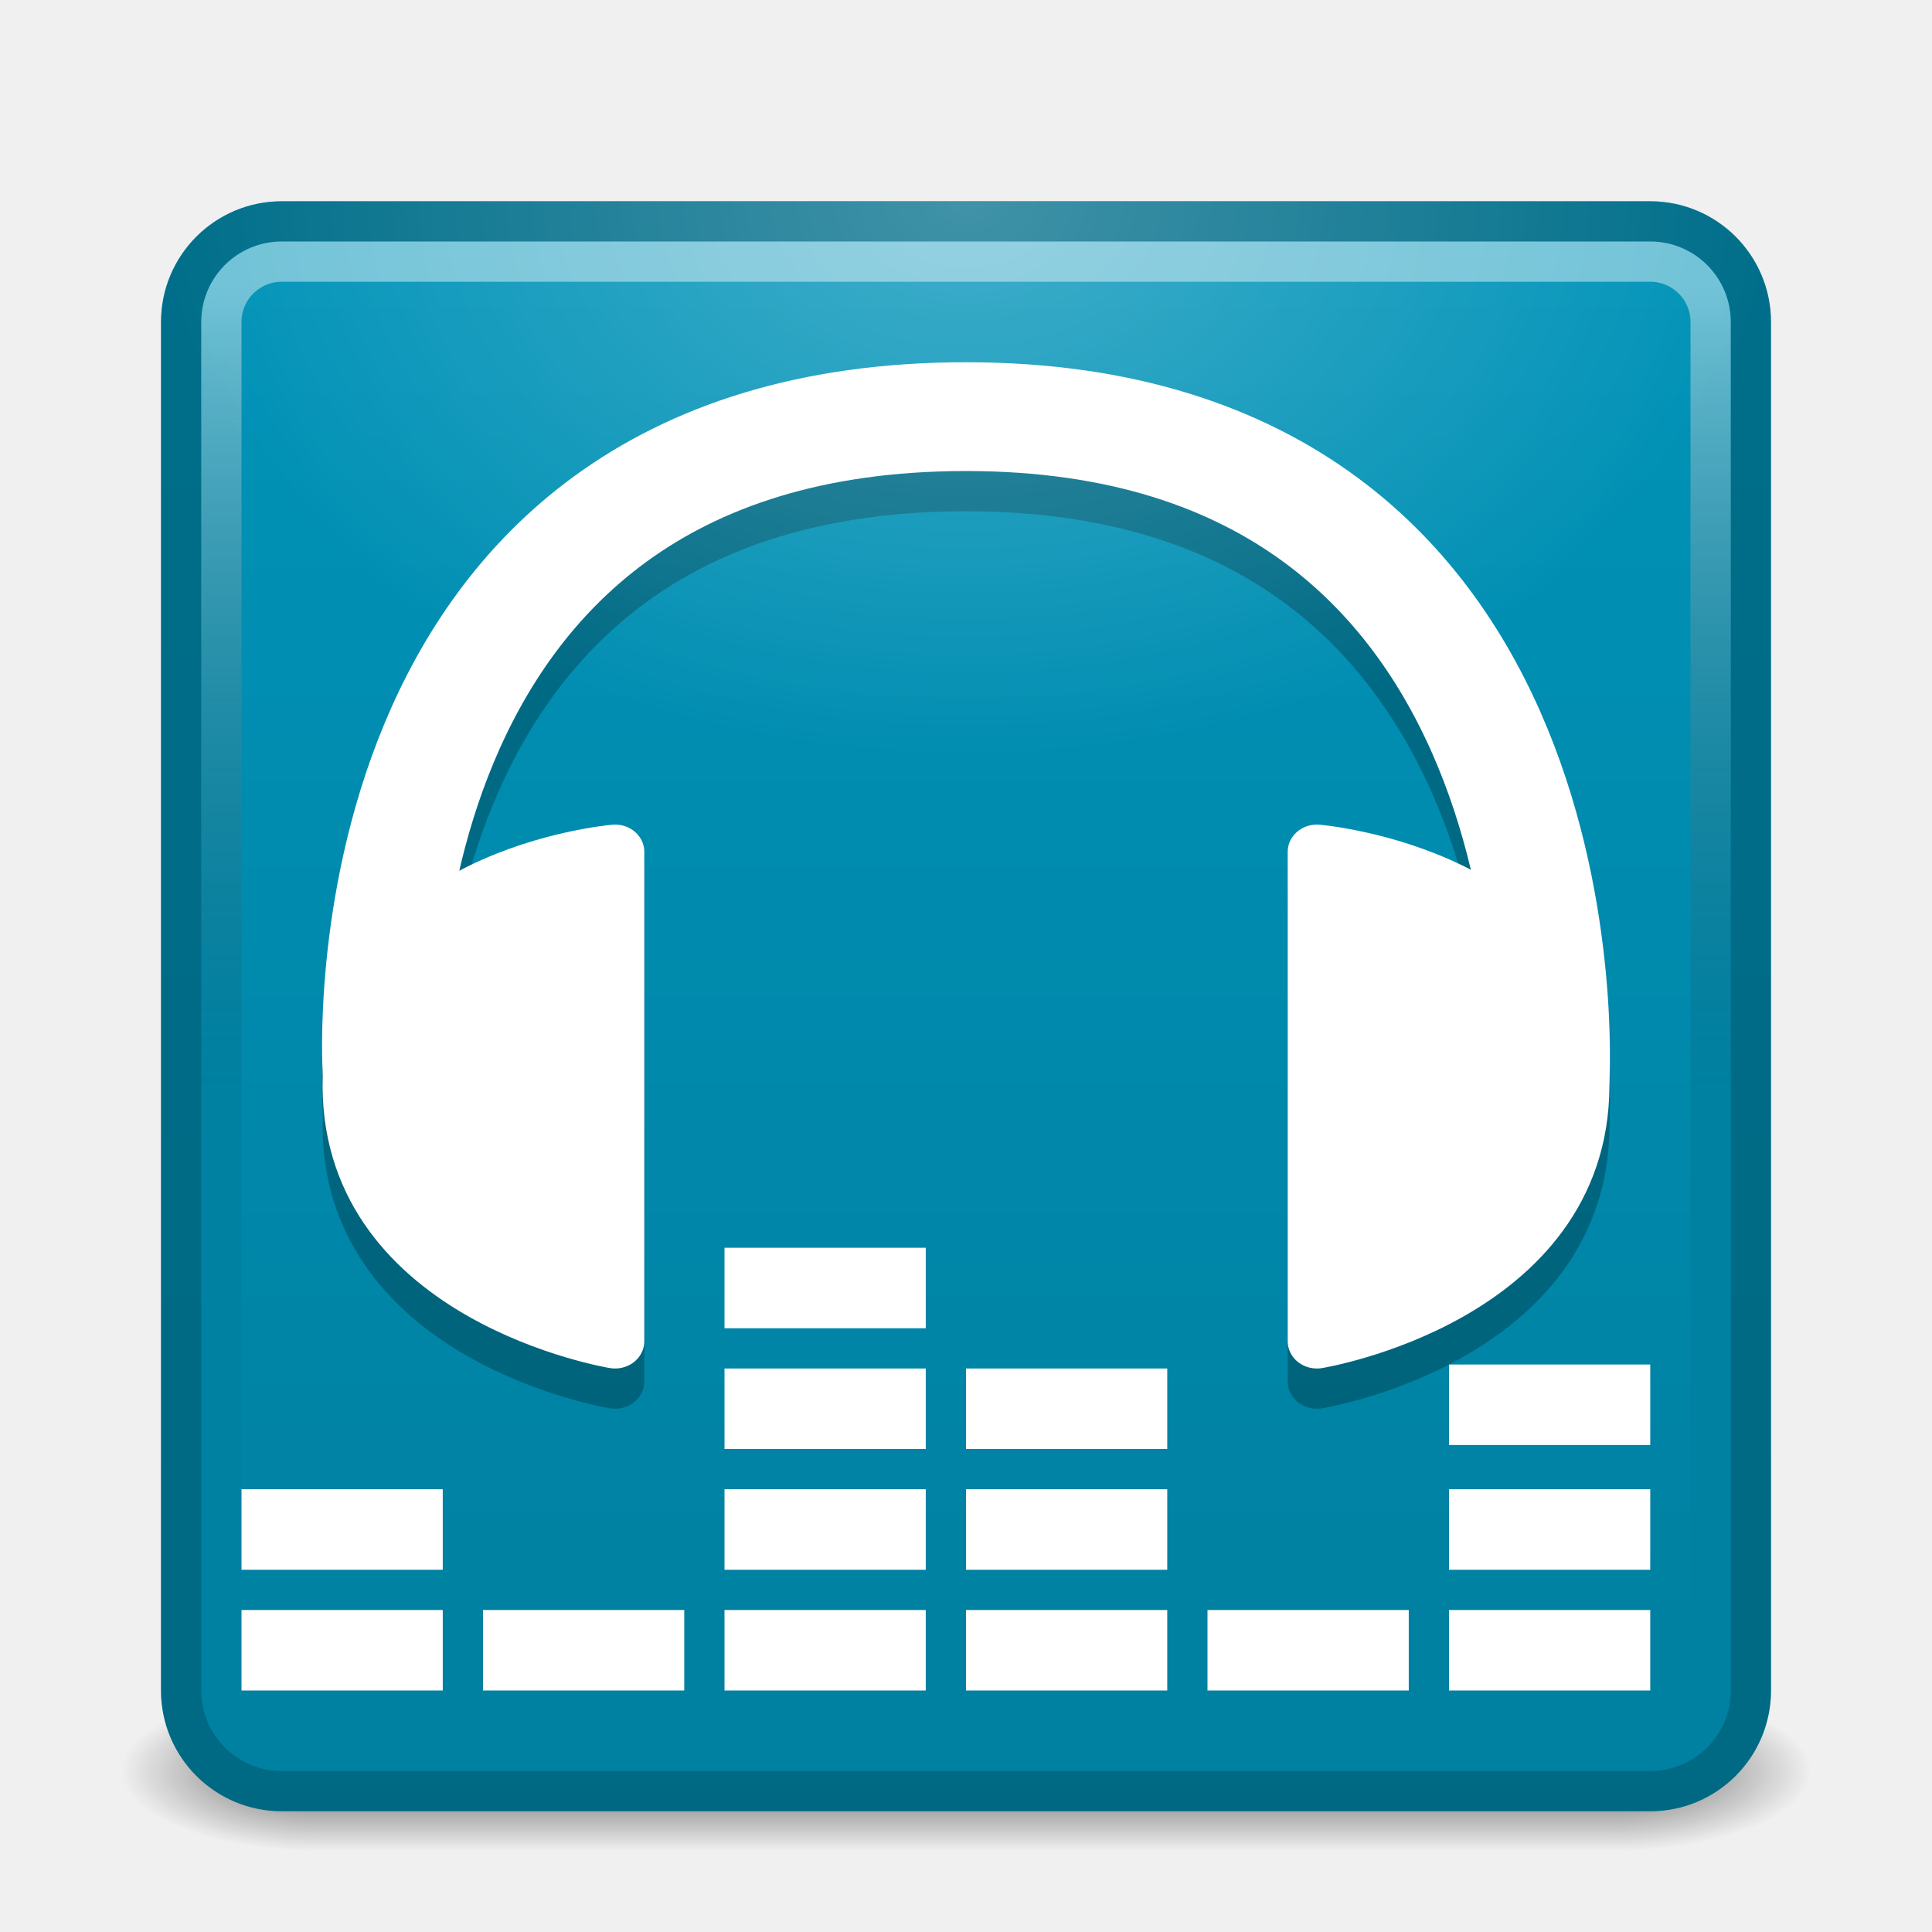
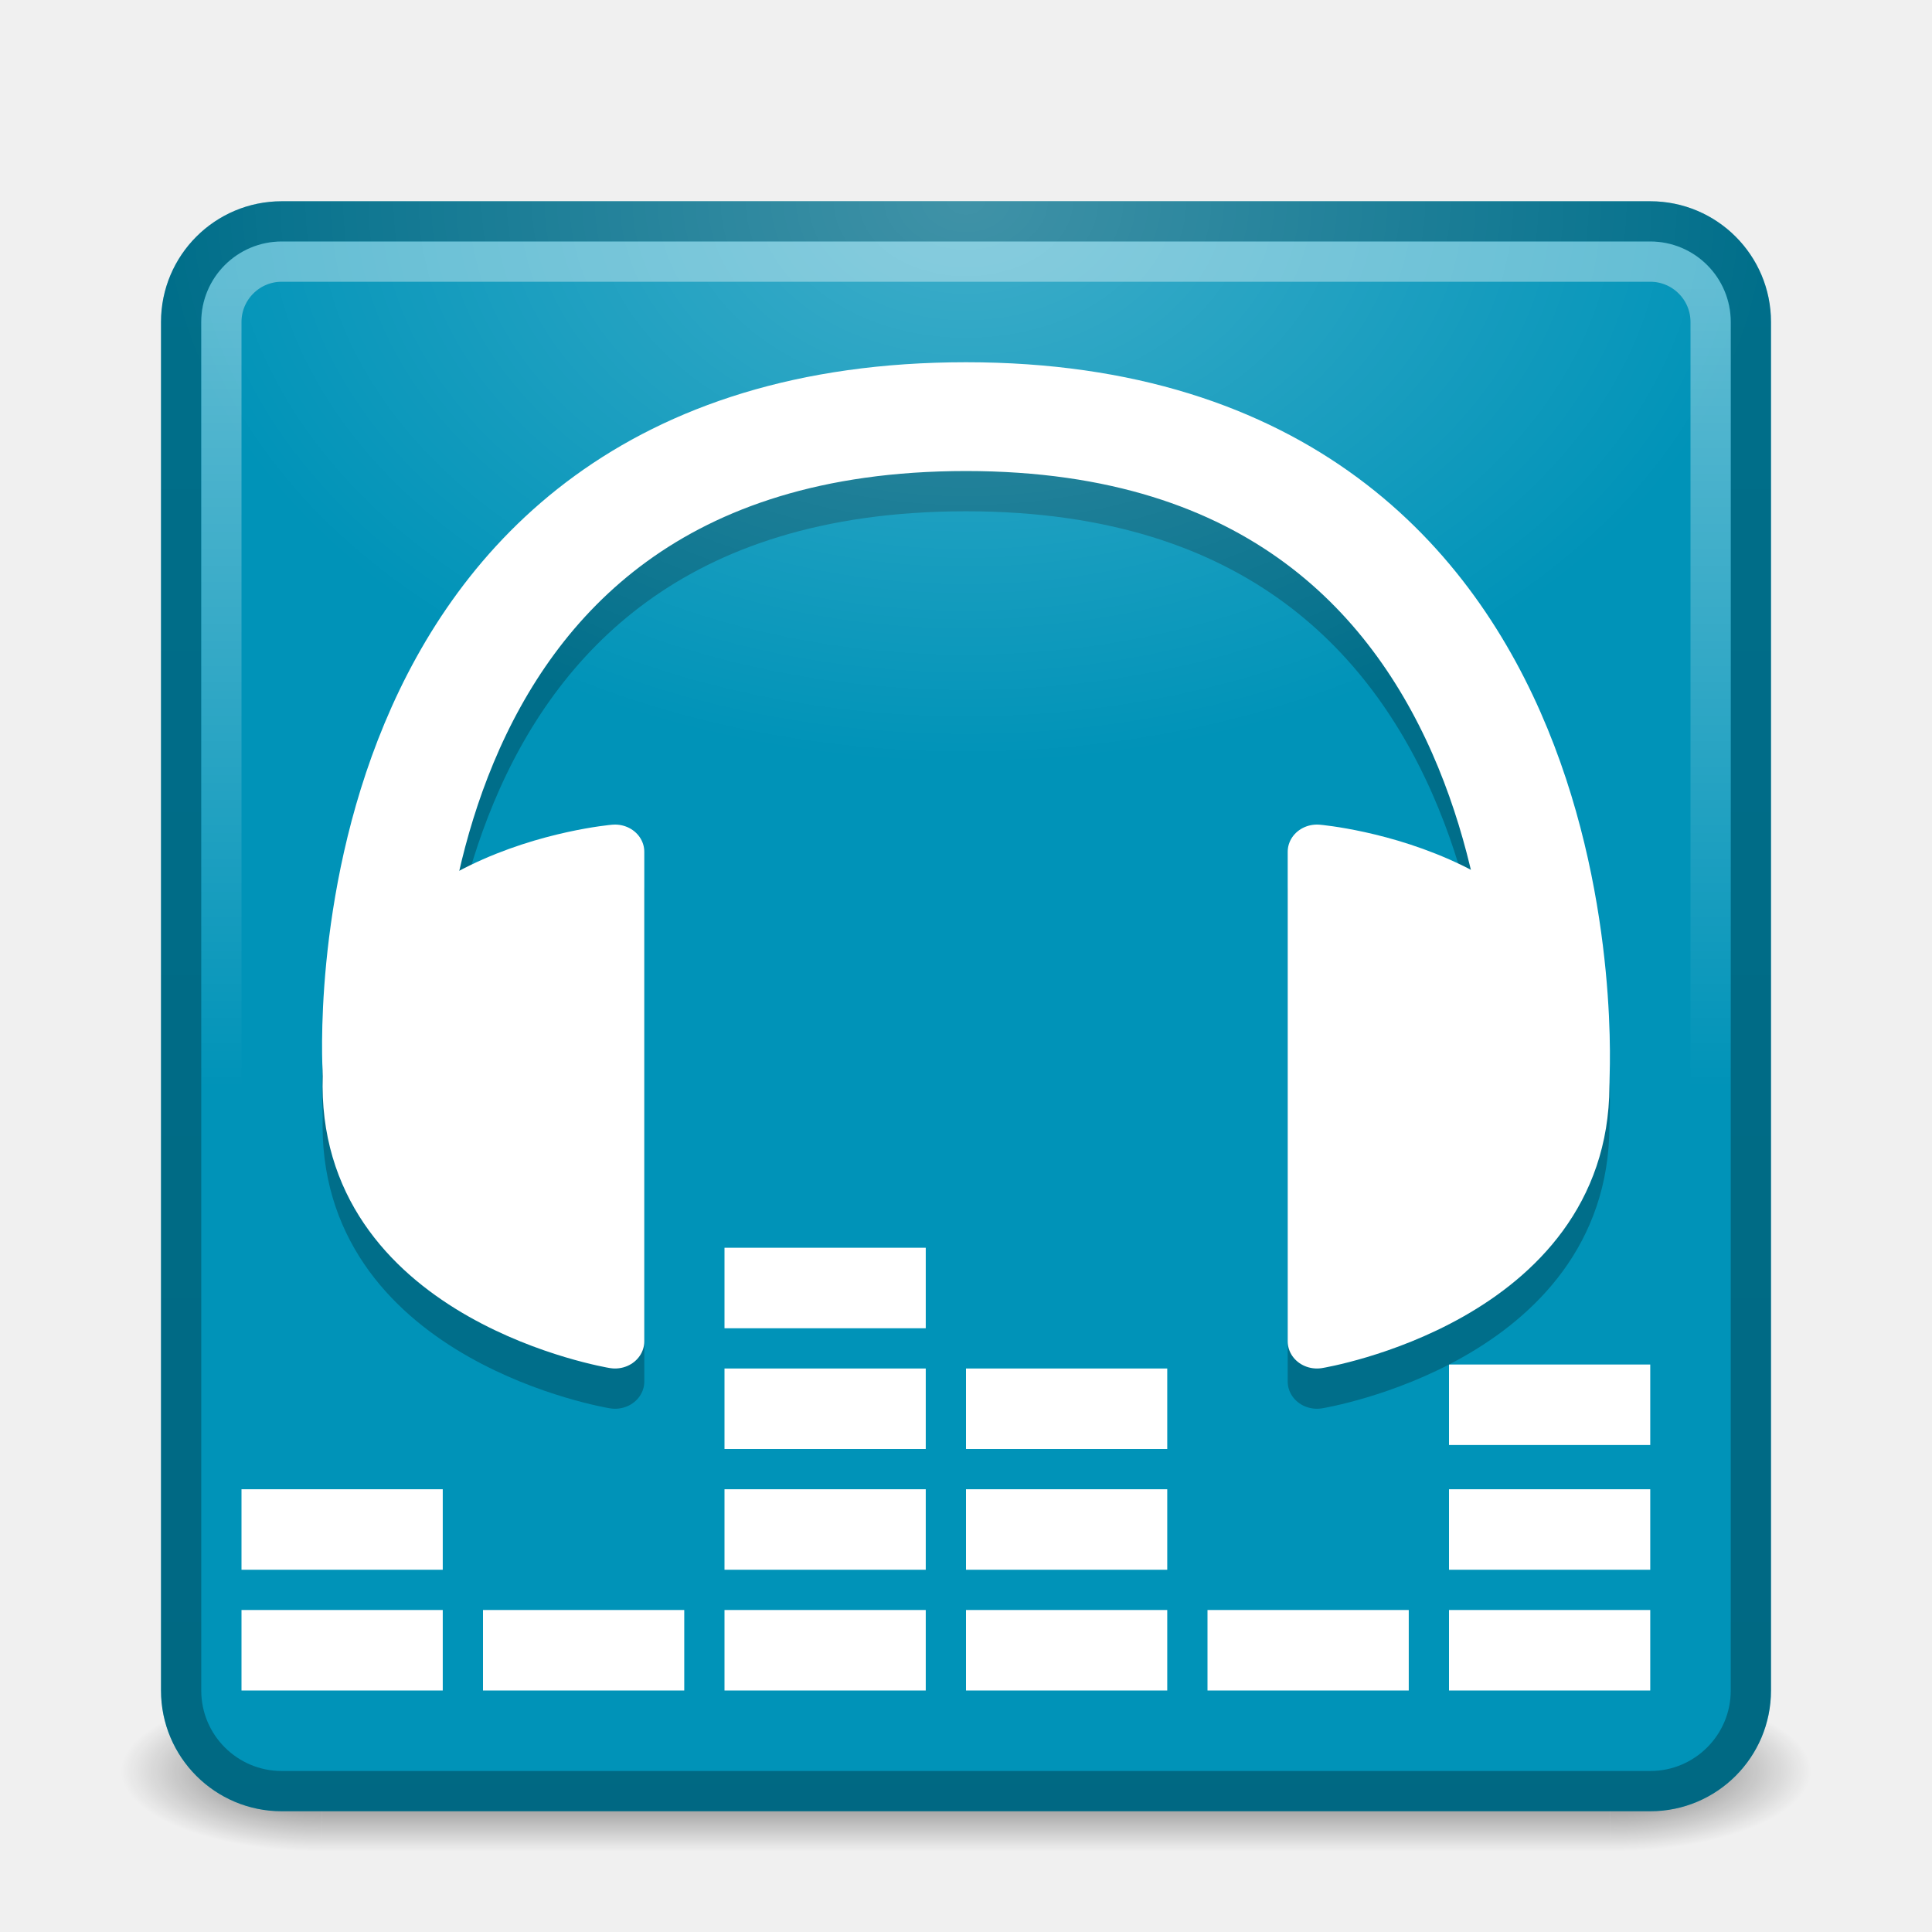
<svg xmlns="http://www.w3.org/2000/svg" xmlns:xlink="http://www.w3.org/1999/xlink" width="48" height="48" viewBox="0 0 48 48" id="svg2" version="1.1">
  <defs id="defs4">
    <linearGradient id="linearGradient4199">
      <stop id="stop4201" offset="0" style="stop-color:#000000;stop-opacity:0.6" />
      <stop id="stop4203" offset="1" style="stop-color:#000000;stop-opacity:0" />
    </linearGradient>
    <linearGradient id="linearGradient4193">
      <stop id="stop4195" offset="0" style="stop-color:#000000;stop-opacity:0.6" />
      <stop id="stop4197" offset="1" style="stop-color:#000000;stop-opacity:0" />
    </linearGradient>
    <linearGradient id="linearGradient4160">
      <stop style="stop-color:#000000;stop-opacity:0.125" offset="0" id="stop4162" />
      <stop style="stop-color:#000000;stop-opacity:0" offset="1" id="stop4164" />
    </linearGradient>
    <linearGradient id="linearGradient4152">
-       <stop id="stop4154" offset="0" style="stop-color:#000000;stop-opacity:0.125" />
-       <stop id="stop4156" offset="1" style="stop-color:#ffffff;stop-opacity:0.439" />
+       <stop id="stop4154" offset="0" style="stop-color:#ffffff;stop-opacity:0" />
+       <stop id="stop4156" offset="1" style="stop-color:#ffffff;stop-opacity:0.376" />
    </linearGradient>
    <linearGradient id="linearGradient4140">
      <stop style="stop-color:#000000;stop-opacity:0.29" offset="0" id="stop4142" />
      <stop style="stop-color:#000000;stop-opacity:0.251" offset="1" id="stop4144" />
    </linearGradient>
    <linearGradient xlink:href="#linearGradient4140" id="linearGradient4146" x1="24" y1="1048" x2="24" y2="1009" gradientUnits="userSpaceOnUse" gradientTransform="matrix(1.025641,0,0,1.025641,-0.6153846,-24.38108)" />
    <linearGradient xlink:href="#linearGradient4152" id="linearGradient4150" gradientUnits="userSpaceOnUse" x1="24" y1="1030" x2="24" y2="1009" gradientTransform="matrix(0.95,0,0,0.95,1.225,52.91795)" />
    <linearGradient xlink:href="#linearGradient4160" id="linearGradient4166" x1="24.031" y1="1045" x2="24.031" y2="1010" gradientUnits="userSpaceOnUse" gradientTransform="matrix(0.9744361,0,0,0.9744361,1.100752,27.28891)" />
    <filter style="color-interpolation-filters:sRGB;" id="filter4268">
      <feFlood flood-opacity="0.498" flood-color="rgb(0,0,0)" result="flood" id="feFlood4270" />
      <feComposite in="flood" in2="SourceGraphic" operator="in" result="composite1" id="feComposite4272" />
      <feGaussianBlur in="composite1" stdDeviation="1" result="blur" id="feGaussianBlur4274" />
      <feOffset dx="1.38778e-16" dy="1" result="offset" id="feOffset4276" />
      <feComposite in="SourceGraphic" in2="offset" operator="over" result="composite2" id="feComposite4278" />
    </filter>
    <radialGradient xlink:href="#linearGradient4199" id="radialGradient4245" cx="40" cy="44" fx="40" fy="44" r="2.5" gradientTransform="matrix(2,0,0,0.8,-40,8.799998)" gradientUnits="userSpaceOnUse" />
    <radialGradient xlink:href="#linearGradient4193" id="radialGradient4235" cx="8" cy="41.5" fx="8" fy="41.5" r="2.5" gradientUnits="userSpaceOnUse" gradientTransform="matrix(-2,0,0,-0.7999999,24,77.19999)" />
    <linearGradient gradientTransform="matrix(1,0,0,0.8,8.1945801e-7,9.199999)" xlink:href="#linearGradient4172" id="linearGradient4178" x1="24" y1="46" x2="24" y2="41" gradientUnits="userSpaceOnUse" />
    <linearGradient id="linearGradient4172">
      <stop offset="0" id="stop4174" style="stop-color:#000000;stop-opacity:0" />
      <stop id="stop4180" offset="0.5" style="stop-color:#000000;stop-opacity:0.6" />
      <stop style="stop-color:#000000;stop-opacity:0;" offset="1" id="stop4176" />
    </linearGradient>
    <radialGradient xlink:href="#linearGradient4208" id="radialGradient4214" cx="24" cy="-4.5" fx="24" fy="-4.5" r="20" gradientTransform="matrix(1,0,0,0.7,8.7243652e-7,8.15)" gradientUnits="userSpaceOnUse" />
    <linearGradient id="linearGradient4208">
      <stop style="stop-color:#ffffff;stop-opacity:0.251" offset="0" id="stop4210" />
      <stop style="stop-color:#ffffff;stop-opacity:0" offset="1" id="stop4212" />
    </linearGradient>
  </defs>
  <g id="layer3">
    <rect style="fill:url(#linearGradient4178);fill-opacity:1;fill-rule:evenodd;stroke:none;stroke-width:1px;stroke-linecap:butt;stroke-linejoin:miter;stroke-opacity:1" id="rect3370" width="32" height="4" x="8" y="42" />
    <rect style="fill:url(#radialGradient4235);fill-opacity:1;stroke:none" id="rect4227" width="5" height="4" x="3" y="42" />
    <rect style="opacity:1;fill:url(#radialGradient4245);fill-opacity:1;stroke:none" id="rect4237" width="5" height="4" x="40" y="42" />
  </g>
  <g id="layer1" transform="translate(0,-1004.362)">
    <rect style="opacity:1;fill:#0093b8;fill-opacity:1;stroke:none;stroke-width:1;stroke-miterlimit:4;stroke-dasharray:none;stroke-opacity:0" id="rect4136" width="40" height="40" x="4" y="1009.362" rx="3" ry="3" />
    <rect ry="2.5" rx="2.5" y="1009.862" x="4.5" height="39" width="39" id="rect4138" style="opacity:1;fill:none;fill-opacity:1;stroke:url(#linearGradient4146);stroke-width:1;stroke-miterlimit:4;stroke-dasharray:none;stroke-opacity:1" />
    <rect style="opacity:1;fill:none;fill-opacity:1;stroke:url(#linearGradient4150);stroke-width:1;stroke-miterlimit:4;stroke-dasharray:none;stroke-opacity:1" id="rect4148" width="37" height="37" x="5.5" y="1010.862" rx="1.5" ry="1.5" />
-     <rect ry="1" rx="1" y="1011.362" x="6" height="36" width="36" id="rect4158" style="opacity:1;fill:url(#linearGradient4166);fill-opacity:1;stroke:none;stroke-width:1;stroke-miterlimit:4;stroke-dasharray:none;stroke-opacity:1" />
+     <rect ry="1" rx="1" y="1011.362" x="6" height="36" width="36" id="rect4158" style="opacity:0;fill:url(#linearGradient4166);fill-opacity:1;stroke:none;stroke-width:1;stroke-miterlimit:4;stroke-dasharray:none;stroke-opacity:1" />
    <rect style="fill:#ffffff;fill-opacity:1;stroke:#ffffff;stroke-width:0;stroke-linecap:round;stroke-linejoin:miter;stroke-miterlimit:4;stroke-dasharray:none;stroke-opacity:1" id="rect4220" width="5" height="2" x="6" y="1044.362" ry="0" rx="0" />
    <rect rx="0" ry="0" y="1044.362" x="12" height="2" width="5" id="rect4203" style="fill:#ffffff;fill-opacity:1;stroke:#ffffff;stroke-width:0;stroke-linecap:round;stroke-linejoin:miter;stroke-miterlimit:4;stroke-dasharray:none;stroke-opacity:1" />
    <rect style="fill:#ffffff;fill-opacity:1;stroke:#ffffff;stroke-width:0;stroke-linecap:round;stroke-linejoin:miter;stroke-miterlimit:4;stroke-dasharray:none;stroke-opacity:1" id="rect4205" width="5" height="2" x="18" y="1044.362" ry="0" rx="0" />
    <rect rx="0" ry="0" y="1044.362" x="24" height="2" width="5" id="rect4207" style="fill:#ffffff;fill-opacity:1;stroke:#ffffff;stroke-width:0;stroke-linecap:round;stroke-linejoin:miter;stroke-miterlimit:4;stroke-dasharray:none;stroke-opacity:1" />
    <rect style="fill:#ffffff;fill-opacity:1;stroke:#ffffff;stroke-width:0;stroke-linecap:round;stroke-linejoin:miter;stroke-miterlimit:4;stroke-dasharray:none;stroke-opacity:1" id="rect4209" width="5" height="2" x="30" y="1044.362" ry="0" rx="0" />
    <rect rx="0" ry="0" y="1044.362" x="36" height="2" width="5" id="rect4211" style="fill:#ffffff;fill-opacity:1;stroke:#ffffff;stroke-width:0;stroke-linecap:round;stroke-linejoin:miter;stroke-miterlimit:4;stroke-dasharray:none;stroke-opacity:1" />
    <rect rx="0" ry="0" y="1041.362" x="18" height="2" width="5" id="rect4213" style="fill:#ffffff;fill-opacity:1;stroke:#ffffff;stroke-width:0;stroke-linecap:round;stroke-linejoin:miter;stroke-miterlimit:4;stroke-dasharray:none;stroke-opacity:1" />
    <rect style="fill:#ffffff;fill-opacity:1;stroke:#ffffff;stroke-width:0;stroke-linecap:round;stroke-linejoin:miter;stroke-miterlimit:4;stroke-dasharray:none;stroke-opacity:1" id="rect4215" width="5" height="2" x="24" y="1041.362" ry="0" rx="0" />
    <rect style="fill:#ffffff;fill-opacity:1;stroke:#ffffff;stroke-width:0;stroke-linecap:round;stroke-linejoin:miter;stroke-miterlimit:4;stroke-dasharray:none;stroke-opacity:1" id="rect4217" width="5" height="2" x="18" y="1038.362" ry="0" rx="0" />
    <rect rx="0" ry="0" y="1038.362" x="24" height="2" width="5" id="rect4219" style="fill:#ffffff;fill-opacity:1;stroke:#ffffff;stroke-width:0;stroke-linecap:round;stroke-linejoin:miter;stroke-miterlimit:4;stroke-dasharray:none;stroke-opacity:1" />
    <rect rx="0" ry="0" y="1035.362" x="18" height="2" width="5" id="rect4221" style="fill:#ffffff;fill-opacity:1;stroke:#ffffff;stroke-width:0;stroke-linecap:round;stroke-linejoin:miter;stroke-miterlimit:4;stroke-dasharray:none;stroke-opacity:1" />
    <rect rx="0" ry="0" y="1041.362" x="6" height="2" width="5" id="rect4223" style="fill:#ffffff;fill-opacity:1;stroke:#ffffff;stroke-width:0;stroke-linecap:round;stroke-linejoin:miter;stroke-miterlimit:4;stroke-dasharray:none;stroke-opacity:1" />
    <rect style="fill:#ffffff;fill-opacity:1;stroke:#ffffff;stroke-width:0;stroke-linecap:round;stroke-linejoin:miter;stroke-miterlimit:4;stroke-dasharray:none;stroke-opacity:1" id="rect4225" width="5" height="2" x="36" y="1041.362" ry="0" rx="0" />
    <rect rx="0" ry="0" y="1038.263" x="36" height="2" width="5" id="rect4228" style="fill:#ffffff;fill-opacity:1;stroke:#ffffff;stroke-width:0;stroke-linecap:round;stroke-linejoin:miter;stroke-miterlimit:4;stroke-dasharray:none;stroke-opacity:1" />
  </g>
  <g id="layer2">
    <g id="g4230" transform="matrix(0.7266194,0,0,0.6756751,0.7481868,3.243271)" style="opacity:0.25;stroke:#000000;stroke-opacity:1">
      <path style="fill:#ffffff;fill-opacity:1;fill-rule:evenodd;stroke:#000000;stroke-width:2;stroke-linecap:butt;stroke-linejoin:round;stroke-miterlimit:4;stroke-dasharray:none;stroke-opacity:1" d="m 20,28 0,18 C 20,46 11.03,44.413 11,36.625 10.97,28.837 20,28 20,28 Z" id="path4232" />
      <path style="fill:none;fill-rule:evenodd;stroke:#000000;stroke-width:4;stroke-linecap:round;stroke-linejoin:miter;stroke-miterlimit:4;stroke-dasharray:none;stroke-opacity:1" d="m 12,36 c 0,0 -1.376,-24 20,-24 21.376,0 20,24.375 20,24.375" id="path4234" />
      <path id="path4236" d="m 44,28 0,18 c 0,0 8.97,-1.587 9,-9.375 0.03,-7.788 -9,-8.625 -9,-8.625 z" style="fill:#ffffff;fill-opacity:1;fill-rule:evenodd;stroke:#000000;stroke-width:2;stroke-linecap:butt;stroke-linejoin:round;stroke-miterlimit:4;stroke-dasharray:none;stroke-opacity:1" />
    </g>
    <g transform="matrix(0.7266141,0,0,0.6756804,0.74824,2.243021)" id="g4235">
      <path id="path4187" d="m 20,28 0,18 C 20,46 11.03,44.413 11,36.625 10.97,28.837 20,28 20,28 Z" style="fill:#ffffff;fill-opacity:1;fill-rule:evenodd;stroke:#ffffff;stroke-width:2;stroke-linecap:butt;stroke-linejoin:round;stroke-miterlimit:4;stroke-dasharray:none;stroke-opacity:1" />
      <path id="path4191" d="m 12,36 c 0,0 -1.376,-24 20,-24 21.376,0 20,24.375 20,24.375" style="fill:none;fill-rule:evenodd;stroke:#ffffff;stroke-width:4;stroke-linecap:round;stroke-linejoin:miter;stroke-miterlimit:4;stroke-dasharray:none;stroke-opacity:1" />
      <path style="fill:#ffffff;fill-opacity:1;fill-rule:evenodd;stroke:#ffffff;stroke-width:2;stroke-linecap:butt;stroke-linejoin:round;stroke-miterlimit:4;stroke-dasharray:none;stroke-opacity:1" d="m 44,28 0,18 c 0,0 8.97,-1.587 9,-9.375 0.03,-7.788 -9,-8.625 -9,-8.625 z" id="path4233" />
    </g>
  </g>
  <g id="layer4">
    <rect style="fill:url(#radialGradient4214);fill-opacity:1;fill-rule:evenodd;stroke:none;stroke-width:1px;stroke-linecap:butt;stroke-linejoin:miter;stroke-opacity:1" id="rect4190" width="40" height="14" x="4" y="5" ry="2" />
  </g>
</svg>
